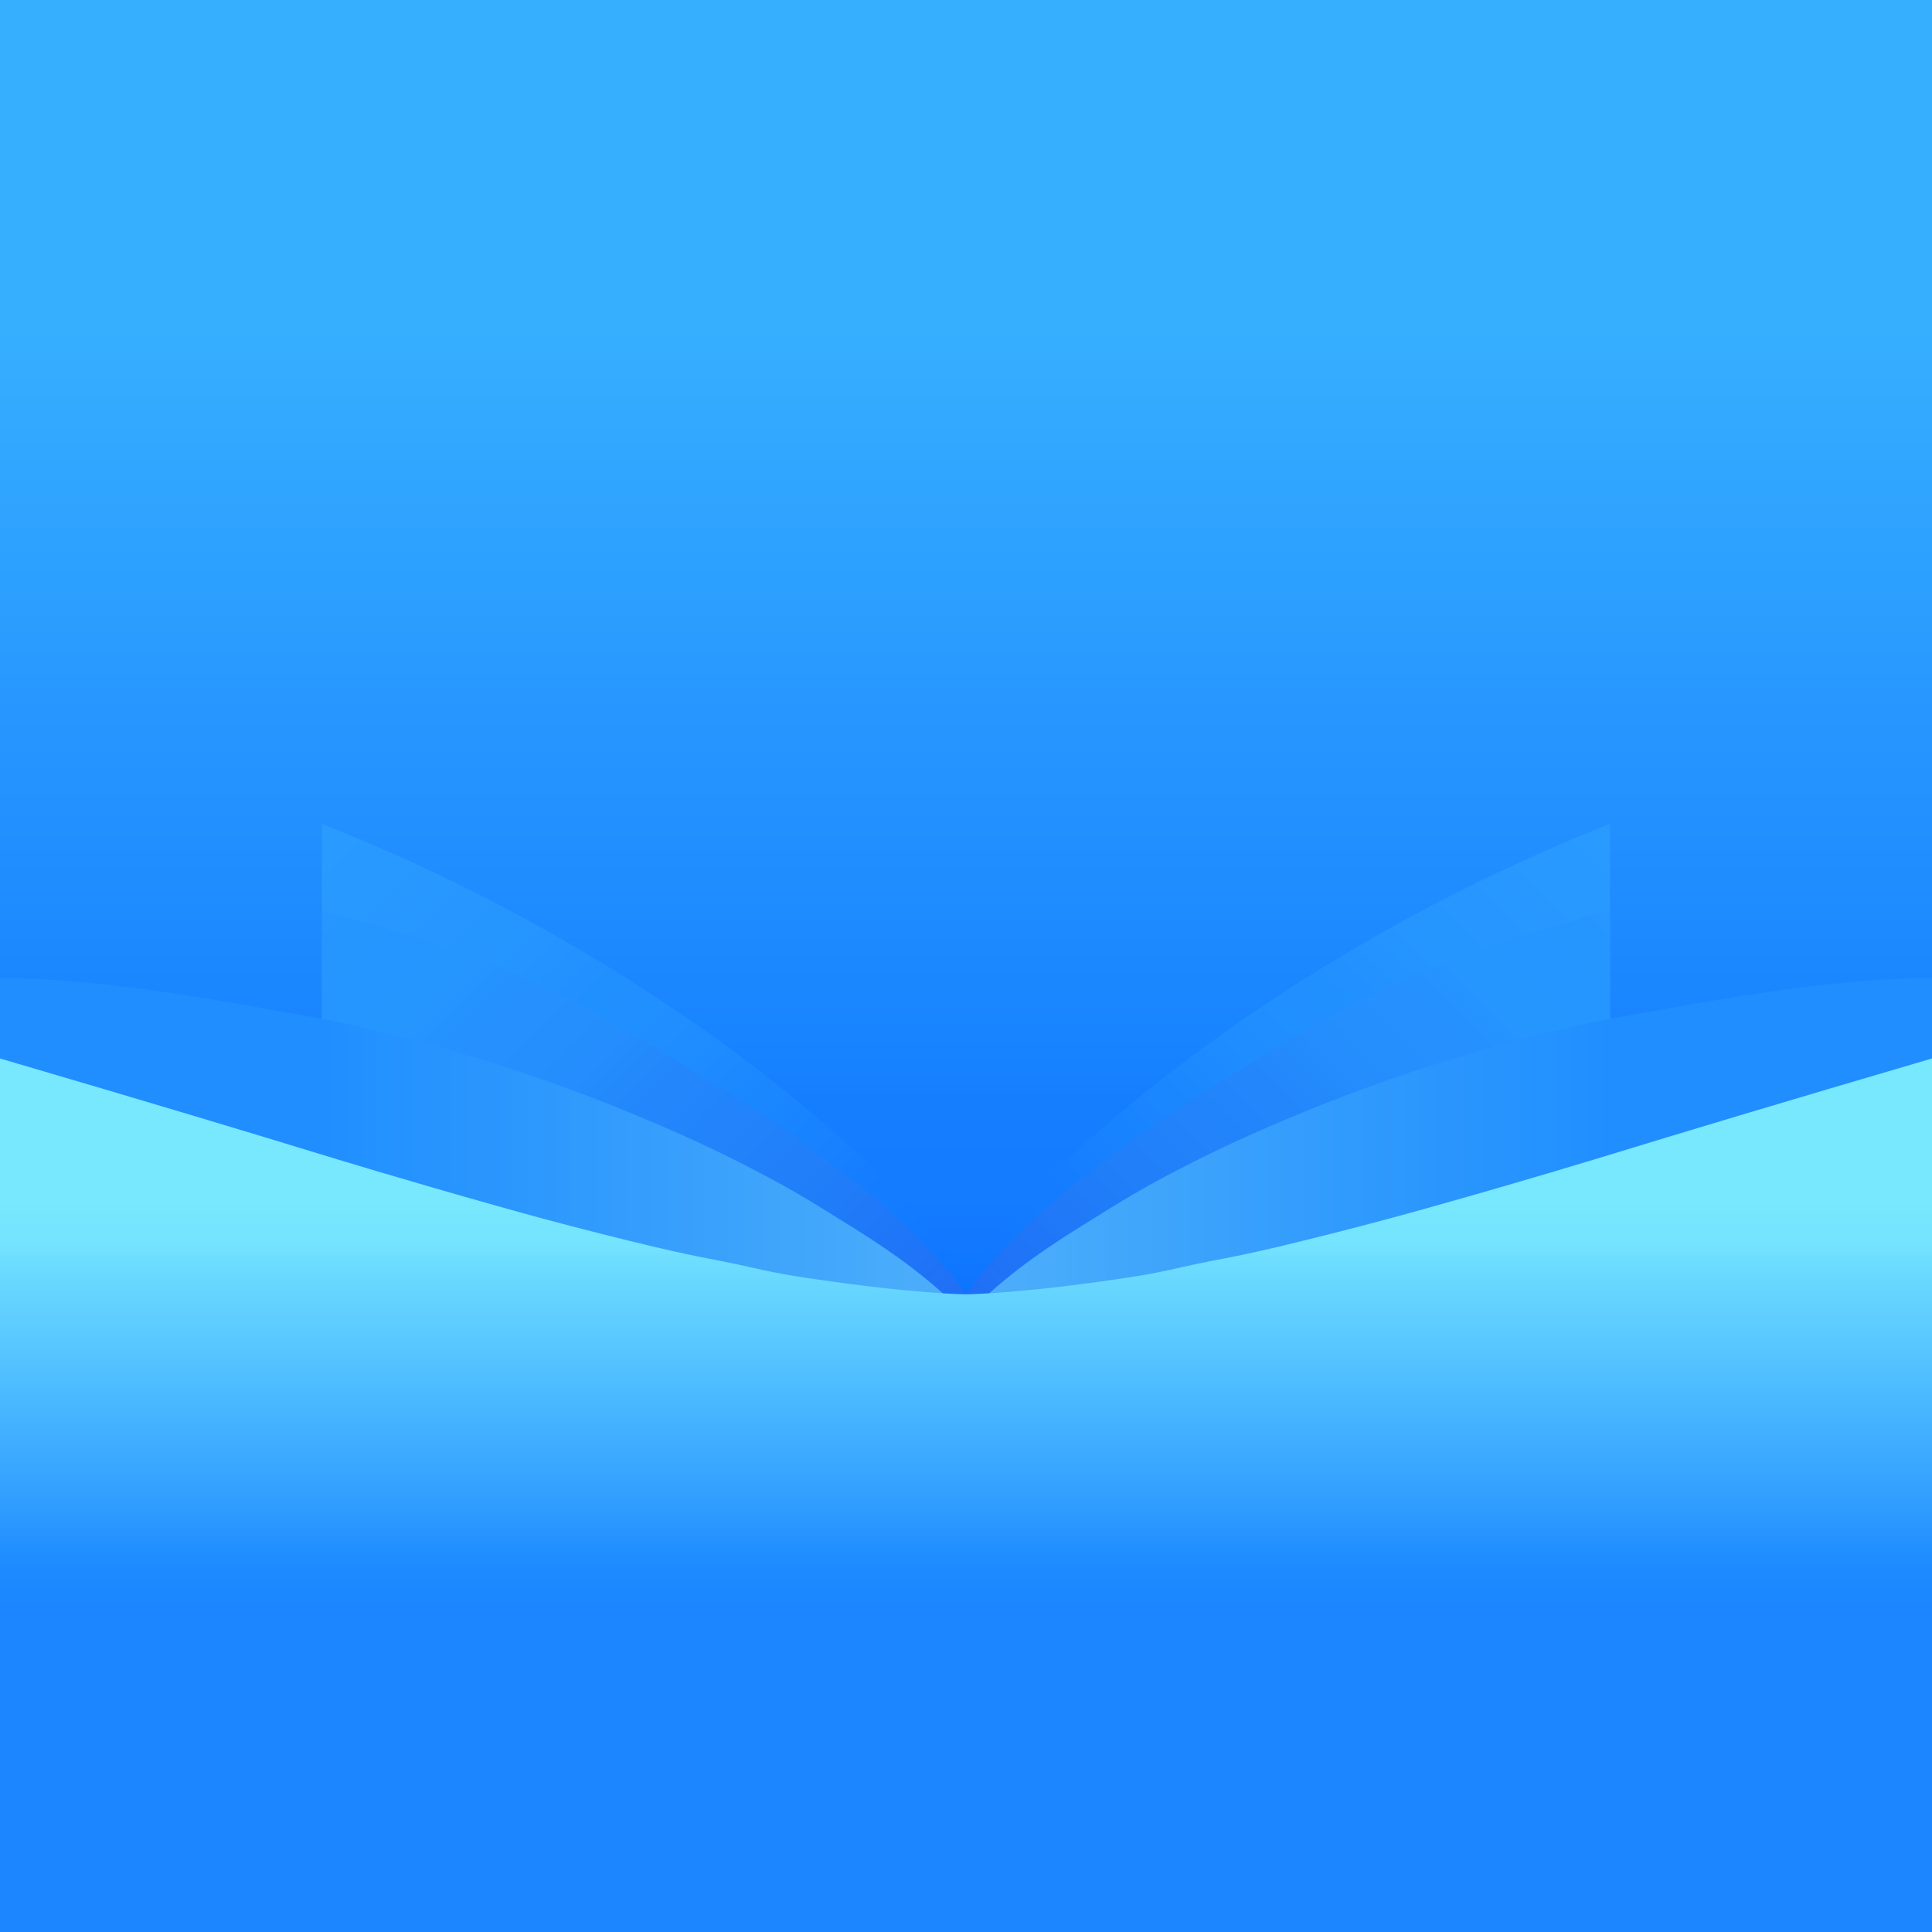
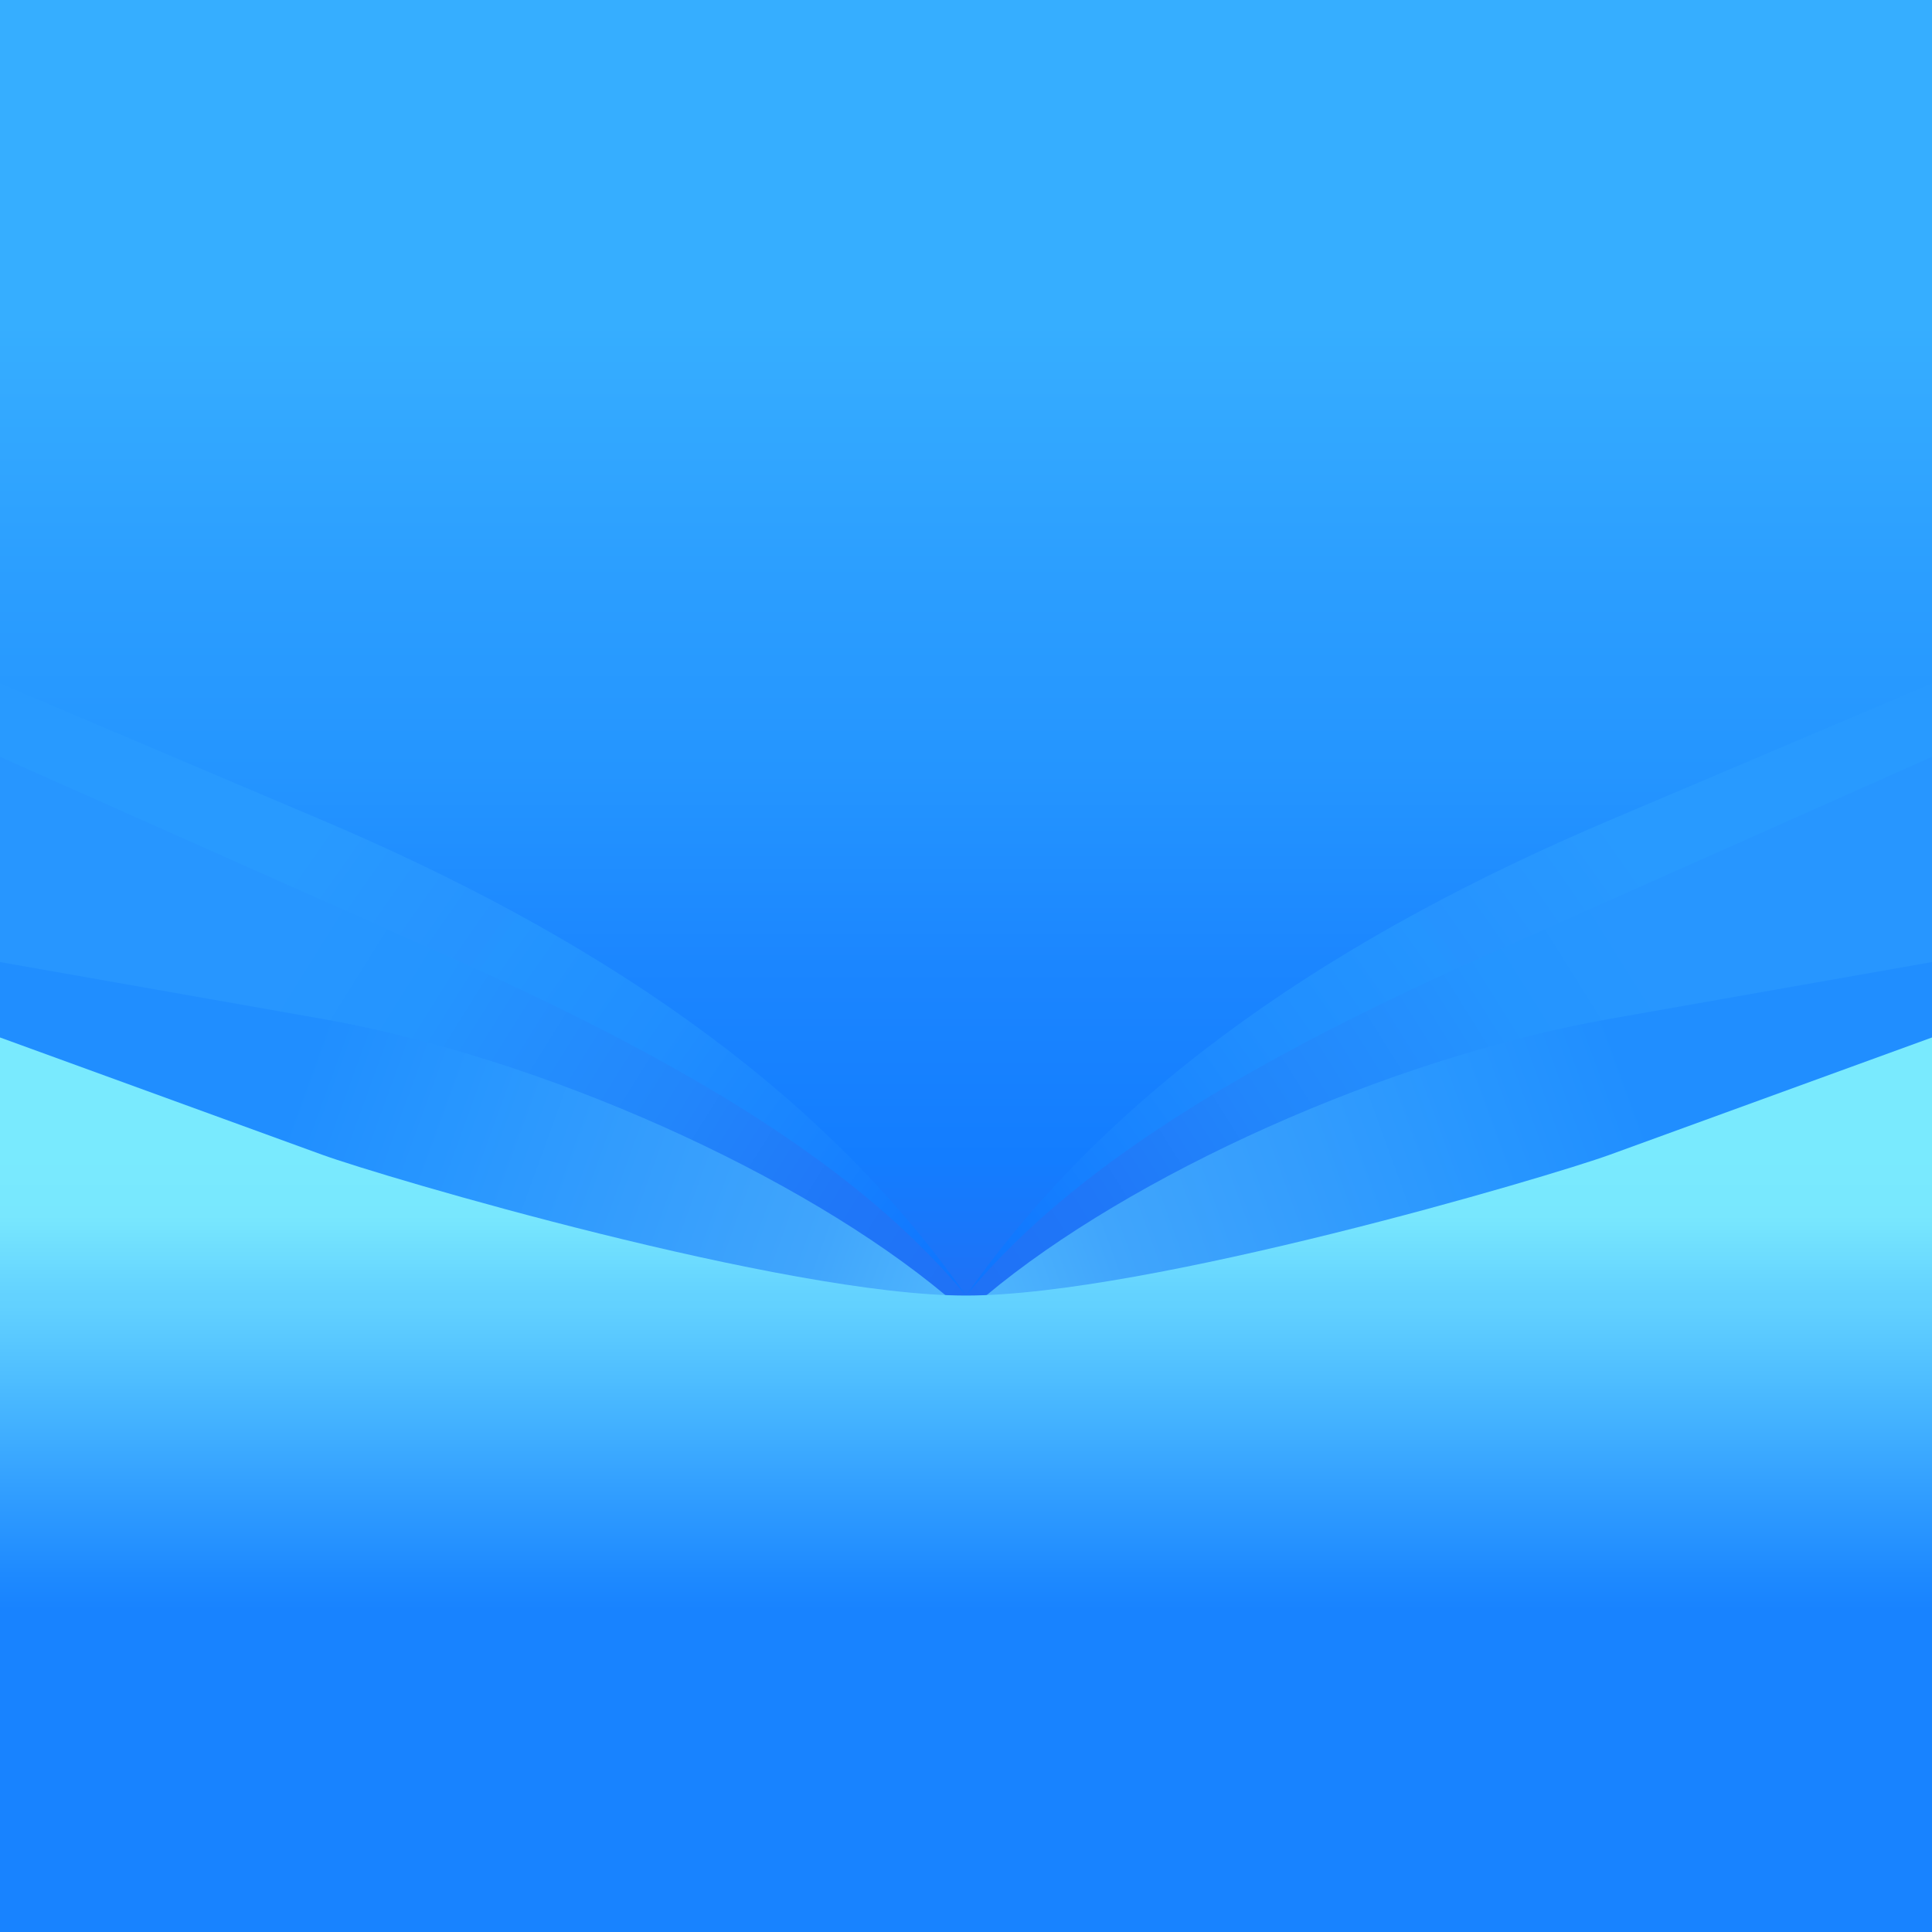
- <svg xmlns="http://www.w3.org/2000/svg" version="1.1" id="图层_1" x="0px" y="0px" viewBox="0 0 108 108" enable-background="new 0 0 108 108" xml:space="preserve">
+ <svg xmlns="http://www.w3.org/2000/svg" xmlns:xlink="http://www.w3.org/1999/xlink" viewBox="0 0 108 108">
+   <defs>
+     <style>.st0{fill:url(#b);}.st1{fill:url(#h);}.st2{fill:url(#g);}.st3{fill:url(#f);}.st4{fill:url(#a);}.st5{fill:url(#d);}.st6{fill:url(#c);}.st7{fill:url(#e);}</style>
+     <linearGradient id="a" x1="54" y1="0" x2="54" y2="108" gradientUnits="userSpaceOnUse">
+       <stop offset=".167" stop-color="#36aeff" />
+       <stop offset=".2" stop-color="#34aaff" />
+       <stop offset=".3" stop-color="#2b9eff" />
+       <stop offset=".4" stop-color="#2495ff" />
+       <stop offset=".5" stop-color="#1b86ff" />
+       <stop offset=".6" stop-color="#137dff" />
+       <stop offset=".671" stop-color="#1f71f6" />
+     </linearGradient>
+     <linearGradient id="b" x1="36.75" y1="118.943" x2="122.495" y2="58.904" gradientUnits="userSpaceOnUse">
+       <stop offset=".39" stop-color="#0e75ff" />
+       <stop offset=".4" stop-color="#0e75ff" />
+       <stop offset=".5" stop-color="#1883ff" />
+       <stop offset=".6" stop-color="#208eff" />
+       <stop offset=".7" stop-color="#2495ff" />
+       <stop offset=".71" stop-color="#2693ff" />
+       <stop offset=".817" stop-color="#289aff" />
+     </linearGradient>
+     <linearGradient id="c" x1="241.598" y1="118.943" x2="327.342" y2="58.904" gradientTransform="translate(312.8472) rotate(-180) scale(1 -1)" xlink:href="#b" />
+     <linearGradient id="d" x1="31.526" y1="119.81" x2="121.354" y2="63.679" gradientUnits="userSpaceOnUse">
+       <stop offset=".417" stop-color="#1f71f6" />
+       <stop offset=".5" stop-color="#1f77f8" />
+       <stop offset=".6" stop-color="#2286fb" />
+       <stop offset=".7" stop-color="#2490fe" />
+       <stop offset=".741" stop-color="#2495ff" />
+       <stop offset=".816" stop-color="#2796ff" />
+     </linearGradient>
+     <linearGradient id="e" x1="201.233" y1="119.81" x2="291.061" y2="63.679" gradientTransform="translate(277.7075) rotate(-180) scale(1 -1)" xlink:href="#d" />
+     <linearGradient id="f" x1="-105.809" y1="73.771" x2="-4.252" y2="110.734" gradientTransform="translate(15.5137) rotate(-180) scale(1 -1)" gradientUnits="userSpaceOnUse">
+       <stop offset=".219" stop-color="#208eff" />
+       <stop offset=".3" stop-color="#2796ff" />
+       <stop offset=".4" stop-color="#349dfd" />
+       <stop offset=".5" stop-color="#40a5fc" />
+       <stop offset=".571" stop-color="#4eb5fd" />
+     </linearGradient>
+     <linearGradient id="g" x1="-13.322" y1="73.771" x2="88.234" y2="110.734" gradientTransform="matrix(1,0,0,1,0,0)" xlink:href="#f" />
+     <linearGradient id="h" x1="54" y1="57.995" x2="54" y2="108" gradientUnits="userSpaceOnUse">
+       <stop offset=".131" stop-color="#79eafe" />
+       <stop offset=".2" stop-color="#78e7fe" />
+       <stop offset=".288" stop-color="#63d2ff" />
+       <stop offset=".3" stop-color="#62d1ff" />
+       <stop offset=".4" stop-color="#4ab9ff" />
+       <stop offset=".5" stop-color="#33a0ff" />
+       <stop offset=".6" stop-color="#1e8aff" />
+       <stop offset=".64" stop-color="#1883ff" />
+     </linearGradient>
+   </defs>
+   <rect class="st4" y="0" width="108" height="108" />
  <g>
-     <linearGradient id="SVGID_1_" gradientUnits="userSpaceOnUse" x1="54" y1="0" x2="54" y2="108">
-       <stop offset="0.167" style="stop-color:#37AFFF" />
-       <stop offset="0.217" style="stop-color:#33A9FF" />
-       <stop offset="0.267" style="stop-color:#2FA3FF" />
-       <stop offset="0.292" style="stop-color:#2DA1FF" />
-       <stop offset="0.368" style="stop-color:#2797FF" />
-       <stop offset="0.418" style="stop-color:#2391FF" />
-       <stop offset="0.544" style="stop-color:#1883FF" />
-       <stop offset="0.569" style="stop-color:#157EFF" />
-       <stop offset="0.62" style="stop-color:#147CFF" />
-       <stop offset="0.67" style="stop-color:#0E74FF" />
-     </linearGradient>
-     <polygon fill="url(#SVGID_1_)" points="108,0 0,0 0,108 108,108  " />
-     <g>
-       <linearGradient id="SVGID_00000133502973466409988470000008006176341771830970_" gradientUnits="userSpaceOnUse" x1="-499.666" y1="49.721" x2="-468.518" y2="80.869" gradientTransform="matrix(-1 0 0 1 -406 0)">
-         <stop offset="0" style="stop-color:#299BFF" />
-         <stop offset="0.1" style="stop-color:#2899FF" />
-         <stop offset="0.2" style="stop-color:#2797FF" />
-         <stop offset="0.25" style="stop-color:#2696FF" />
-         <stop offset="0.4" style="stop-color:#2190FF" />
-         <stop offset="0.5" style="stop-color:#208EFF" />
-         <stop offset="0.75" style="stop-color:#1781FF" />
-         <stop offset="0.8" style="stop-color:#157EFF" />
-         <stop offset="0.9" style="stop-color:#127AFF" />
-         <stop offset="1" style="stop-color:#0E74FF" />
-       </linearGradient>
-       <path fill="url(#SVGID_00000133502973466409988470000008006176341771830970_)" d="M54,72.351h36V46.055    c-4.635,1.834-9.71,4.227-14.977,7.374c-2.898,1.732-5.323,3.405-5.836,3.761c-1.052,0.729-3.858,2.743-6.117,4.654    C60.723,63.829,54,69.495,54,72.351" />
-       <linearGradient id="SVGID_00000051343166649552974530000010561911483741302919_" gradientUnits="userSpaceOnUse" x1="14.334" y1="49.721" x2="45.482" y2="80.869">
-         <stop offset="0" style="stop-color:#299BFF" />
-         <stop offset="0.1" style="stop-color:#2899FF" />
-         <stop offset="0.2" style="stop-color:#2797FF" />
-         <stop offset="0.25" style="stop-color:#2696FF" />
-         <stop offset="0.4" style="stop-color:#2190FF" />
-         <stop offset="0.5" style="stop-color:#208EFF" />
-         <stop offset="0.75" style="stop-color:#1781FF" />
-         <stop offset="0.8" style="stop-color:#157EFF" />
-         <stop offset="0.9" style="stop-color:#127AFF" />
-         <stop offset="1" style="stop-color:#0E74FF" />
-       </linearGradient>
-       <path fill="url(#SVGID_00000051343166649552974530000010561911483741302919_)" d="M54,72.351H18V46.055    c4.635,1.834,9.71,4.227,14.977,7.374c2.898,1.732,5.323,3.405,5.836,3.761c1.052,0.729,3.858,2.743,6.117,4.654    C47.277,63.829,54,69.495,54,72.351" />
-     </g>
-     <g>
-       <linearGradient id="SVGID_00000174598746555727512300000018014236681523229330_" gradientUnits="userSpaceOnUse" x1="-497.609" y1="52.515" x2="-468.886" y2="81.237" gradientTransform="matrix(-1 0 0 1 -406 0)">
-         <stop offset="0" style="stop-color:#2797FF" />
-         <stop offset="0.1" style="stop-color:#2595FF" />
-         <stop offset="0.2" style="stop-color:#2696FF" />
-         <stop offset="0.25" style="stop-color:#2591FE" />
-         <stop offset="0.4" style="stop-color:#258EFD" />
-         <stop offset="0.5" style="stop-color:#2387FB" />
-         <stop offset="0.75" style="stop-color:#207EF9" />
-         <stop offset="0.8" style="stop-color:#207BF8" />
-         <stop offset="0.9" style="stop-color:#1F75F7" />
-         <stop offset="1" style="stop-color:#206FF5" />
-       </linearGradient>
-       <path fill="url(#SVGID_00000174598746555727512300000018014236681523229330_)" d="M54,72.351h36V50.906    c-4.565,1.165-10.282,2.975-15.117,5.628c-1.019,0.559-3.113,1.767-5.379,3.164c-0.753,0.464-3.739,2.305-5.871,3.813    C61.263,65.186,56.695,68.535,54,72.351" />
-       <linearGradient id="SVGID_00000052824154053452713900000009796985052516252326_" gradientUnits="userSpaceOnUse" x1="16.391" y1="52.515" x2="45.114" y2="81.237">
-         <stop offset="0" style="stop-color:#2797FF" />
-         <stop offset="0.1" style="stop-color:#2595FF" />
-         <stop offset="0.2" style="stop-color:#2696FF" />
-         <stop offset="0.25" style="stop-color:#2591FE" />
-         <stop offset="0.4" style="stop-color:#258EFD" />
-         <stop offset="0.5" style="stop-color:#2387FB" />
-         <stop offset="0.75" style="stop-color:#207EF9" />
-         <stop offset="0.8" style="stop-color:#207BF8" />
-         <stop offset="0.9" style="stop-color:#1F75F7" />
-         <stop offset="1" style="stop-color:#206FF5" />
-       </linearGradient>
-       <path fill="url(#SVGID_00000052824154053452713900000009796985052516252326_)" d="M54,72.351H18V50.906    c4.565,1.165,10.282,2.975,15.117,5.628c1.019,0.559,3.113,1.767,5.379,3.164c0.753,0.464,3.739,2.305,5.871,3.813    C46.737,65.186,51.305,68.535,54,72.351" />
-     </g>
-     <linearGradient id="SVGID_00000131369534568172195240000015441599920235370916_" gradientUnits="userSpaceOnUse" x1="0" y1="81.34" x2="108" y2="81.34">
-       <stop offset="0.167" style="stop-color:#208EFF" />
-       <stop offset="0.199" style="stop-color:#2492FF" />
-       <stop offset="0.247" style="stop-color:#2995FD" />
-       <stop offset="0.328" style="stop-color:#349DFD" />
-       <stop offset="0.408" style="stop-color:#40A6FB" />
-       <stop offset="0.424" style="stop-color:#42A7FB" />
-       <stop offset="0.456" style="stop-color:#48ABFB" />
-       <stop offset="0.488" style="stop-color:#4CADFA" />
-       <stop offset="0.512" style="stop-color:#4CADFA" />
-       <stop offset="0.544" style="stop-color:#48ABFB" />
-       <stop offset="0.576" style="stop-color:#42A7FB" />
-       <stop offset="0.592" style="stop-color:#40A6FB" />
-       <stop offset="0.672" style="stop-color:#349DFD" />
-       <stop offset="0.753" style="stop-color:#2995FD" />
-       <stop offset="0.801" style="stop-color:#2492FF" />
-       <stop offset="0.833" style="stop-color:#208EFF" />
-     </linearGradient>
-     <path fill="url(#SVGID_00000131369534568172195240000015441599920235370916_)" d="M108,54.68V108H0V54.68   c6.05,0,12.95,1.38,18,2.27c6.03,1.21,12.86,3.25,20.11,6.49c3.08,1.37,5.73,2.86,5.73,2.86c1.14,0.64,2.04,1.2,2.6,1.55   c1.66,1.04,4.03,2.43,6.3,4.48c0.45,0.46,0.87,1.02,1.26,1.68c0.39-0.66,0.81-1.22,1.26-1.68c2.27-2.05,4.64-3.44,6.3-4.48   c0.56-0.35,1.46-0.91,2.6-1.55c0,0,2.65-1.49,5.73-2.86c7.25-3.24,14.08-5.28,20.11-6.49C95.05,56.06,101.95,54.68,108,54.68z" />
-     <linearGradient id="SVGID_00000130618704395632410020000000834542294967810482_" gradientUnits="userSpaceOnUse" x1="54" y1="108" x2="54" y2="59.169">
-       <stop offset="0.369" style="stop-color:#1B86FF" />
-       <stop offset="0.421" style="stop-color:#1E8BFF" />
-       <stop offset="0.499" style="stop-color:#329FFF" />
-       <stop offset="0.629" style="stop-color:#4FBDFF" />
-       <stop offset="0.76" style="stop-color:#6BDBFF" />
-       <stop offset="0.786" style="stop-color:#73E3FF" />
-       <stop offset="0.838" style="stop-color:#78E8FE" />
-       <stop offset="0.89" style="stop-color:#78E8FE" />
-     </linearGradient>
-     <path fill="url(#SVGID_00000130618704395632410020000000834542294967810482_)" d="M108,59.169c-8.522,2.499-14.195,4.211-18,5.378   c-0.332,0.102-4.513,1.384-9.843,2.883c-1.49,0.419-3.374,0.94-5.765,1.541c-2.094,0.526-3.84,0.964-5.485,1.285   c-0.438,0.085-1.974,0.378-2.883,0.59c-0.062,0.014-0.498,0.116-1.032,0.226c-0.215,0.044-0.456,0.092-0.726,0.142   c-0.041,0.008-0.181,0.033-0.375,0.067c0,0-0.428,0.074-0.856,0.138C56.885,72.349,54,72.351,54,72.351s-2.803,0.002-9.035-0.932   c-0.633-0.095-1.231-0.205-1.231-0.205c-0.823-0.152-1.417-0.29-1.758-0.368c-1.215-0.277-1.801-0.37-2.883-0.59   c-1.928-0.392-3.651-0.825-5.485-1.285c-2.391-0.601-4.275-1.122-5.765-1.541c-5.33-1.499-9.511-2.781-9.843-2.883   c-3.805-1.167-9.478-2.879-18-5.378V108h108V59.169z" />
+     <path class="st0" d="M54,72.422c8.31-11.868,21.073-20.242,36-26.578l18-7.641v69.797H29.088l24.912-35.578Z" />
+     <path class="st6" d="M54,72.422c-8.31-11.868-21.073-20.242-36-26.578L0,38.203v69.797s78.912,0,78.912,0l-24.912-35.578Z" />
  </g>
+   <g>
+     <path class="st5" d="M82.688,53.578c-16.793,7.477-24.19,13.484-28.688,18.844l-29.854,35.578h83.854s0-65.692,0-65.692l-25.312,11.27Z" />
+     <path class="st7" d="M25.312,53.578c16.793,7.477,24.19,13.484,28.688,18.844l29.854,35.578H0S0,42.308,0,42.308l25.312,11.27Z" />
+   </g>
+   <g>
+     <path class="st3" d="M90,56.953c-12.449,2.195-26.837,8.749-34.875,15.469L12.725,108h95.275s0-54.221,0-54.221l-18,3.174Z" />
+     <path class="st2" d="M18,56.953c12.449,2.195,26.837,8.749,34.875,15.469l42.4,35.578H0v-54.221l18,3.174Z" />
+   </g>
+   <path class="st1" d="M108,57.995v50.005H0v-50.005l18,6.552c3.436,1.25,25.875,7.875,36,7.875s32.565-6.625,36-7.875l18-6.552Z" />
</svg>
